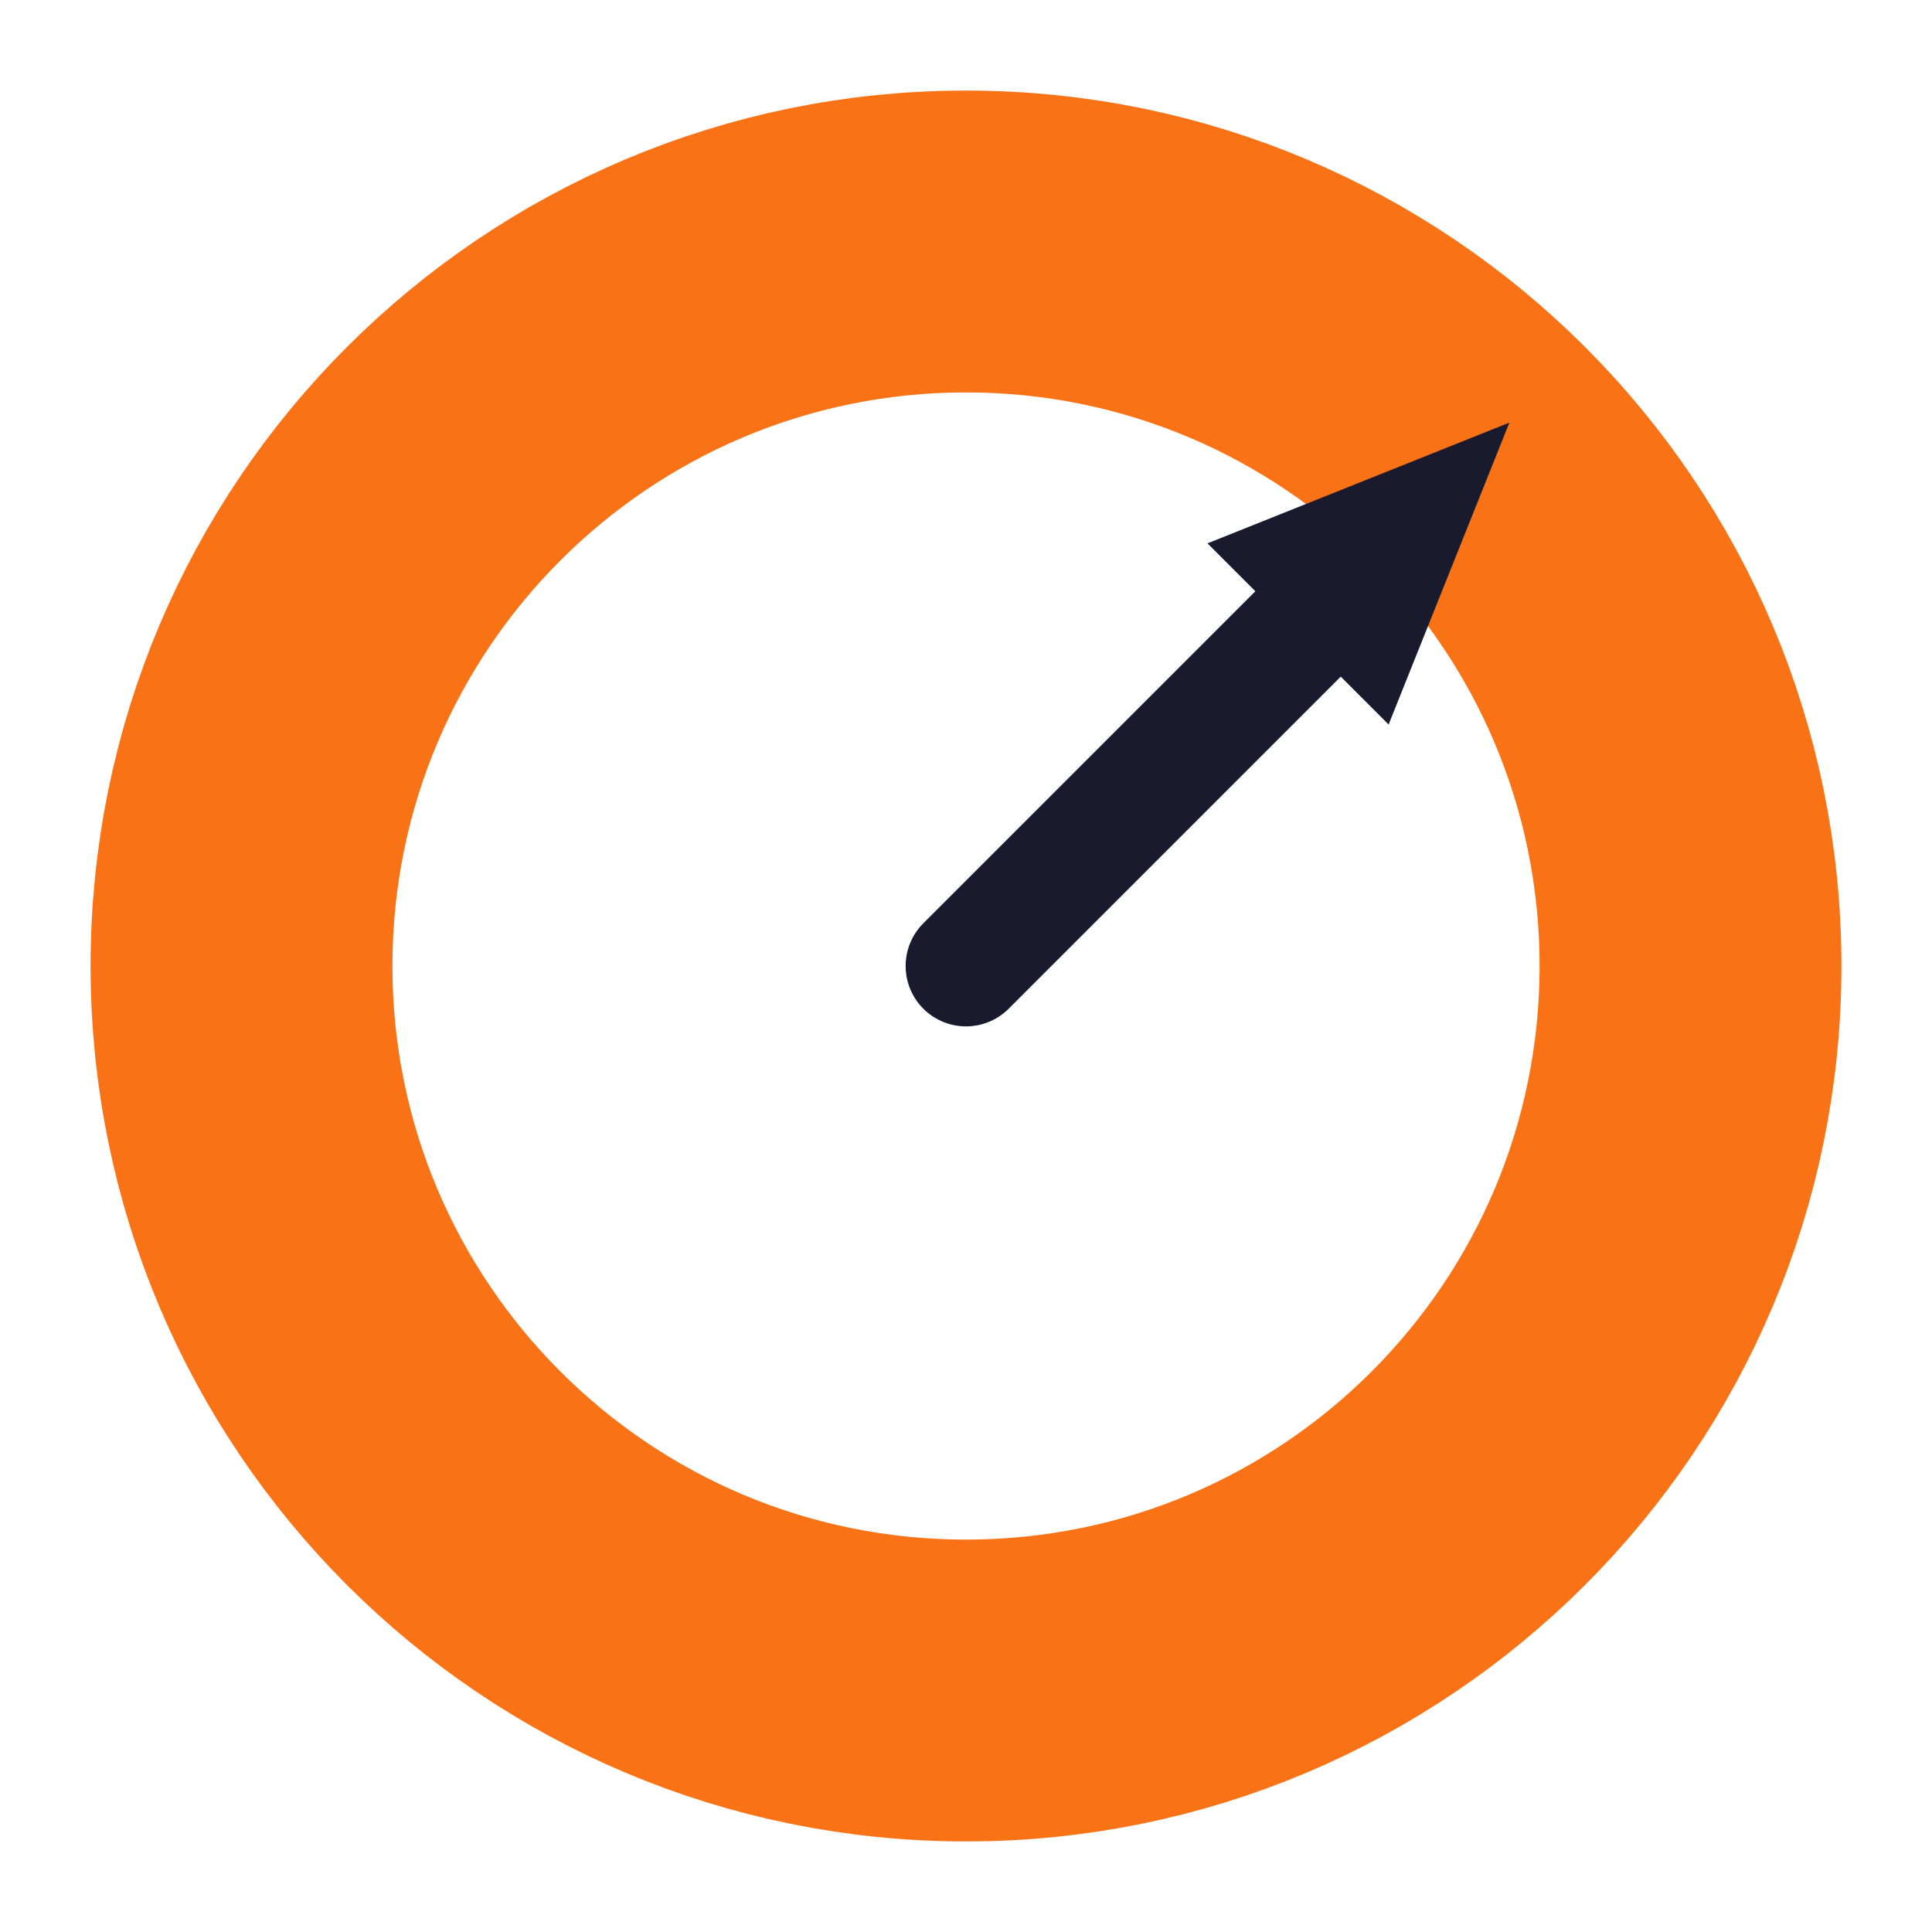
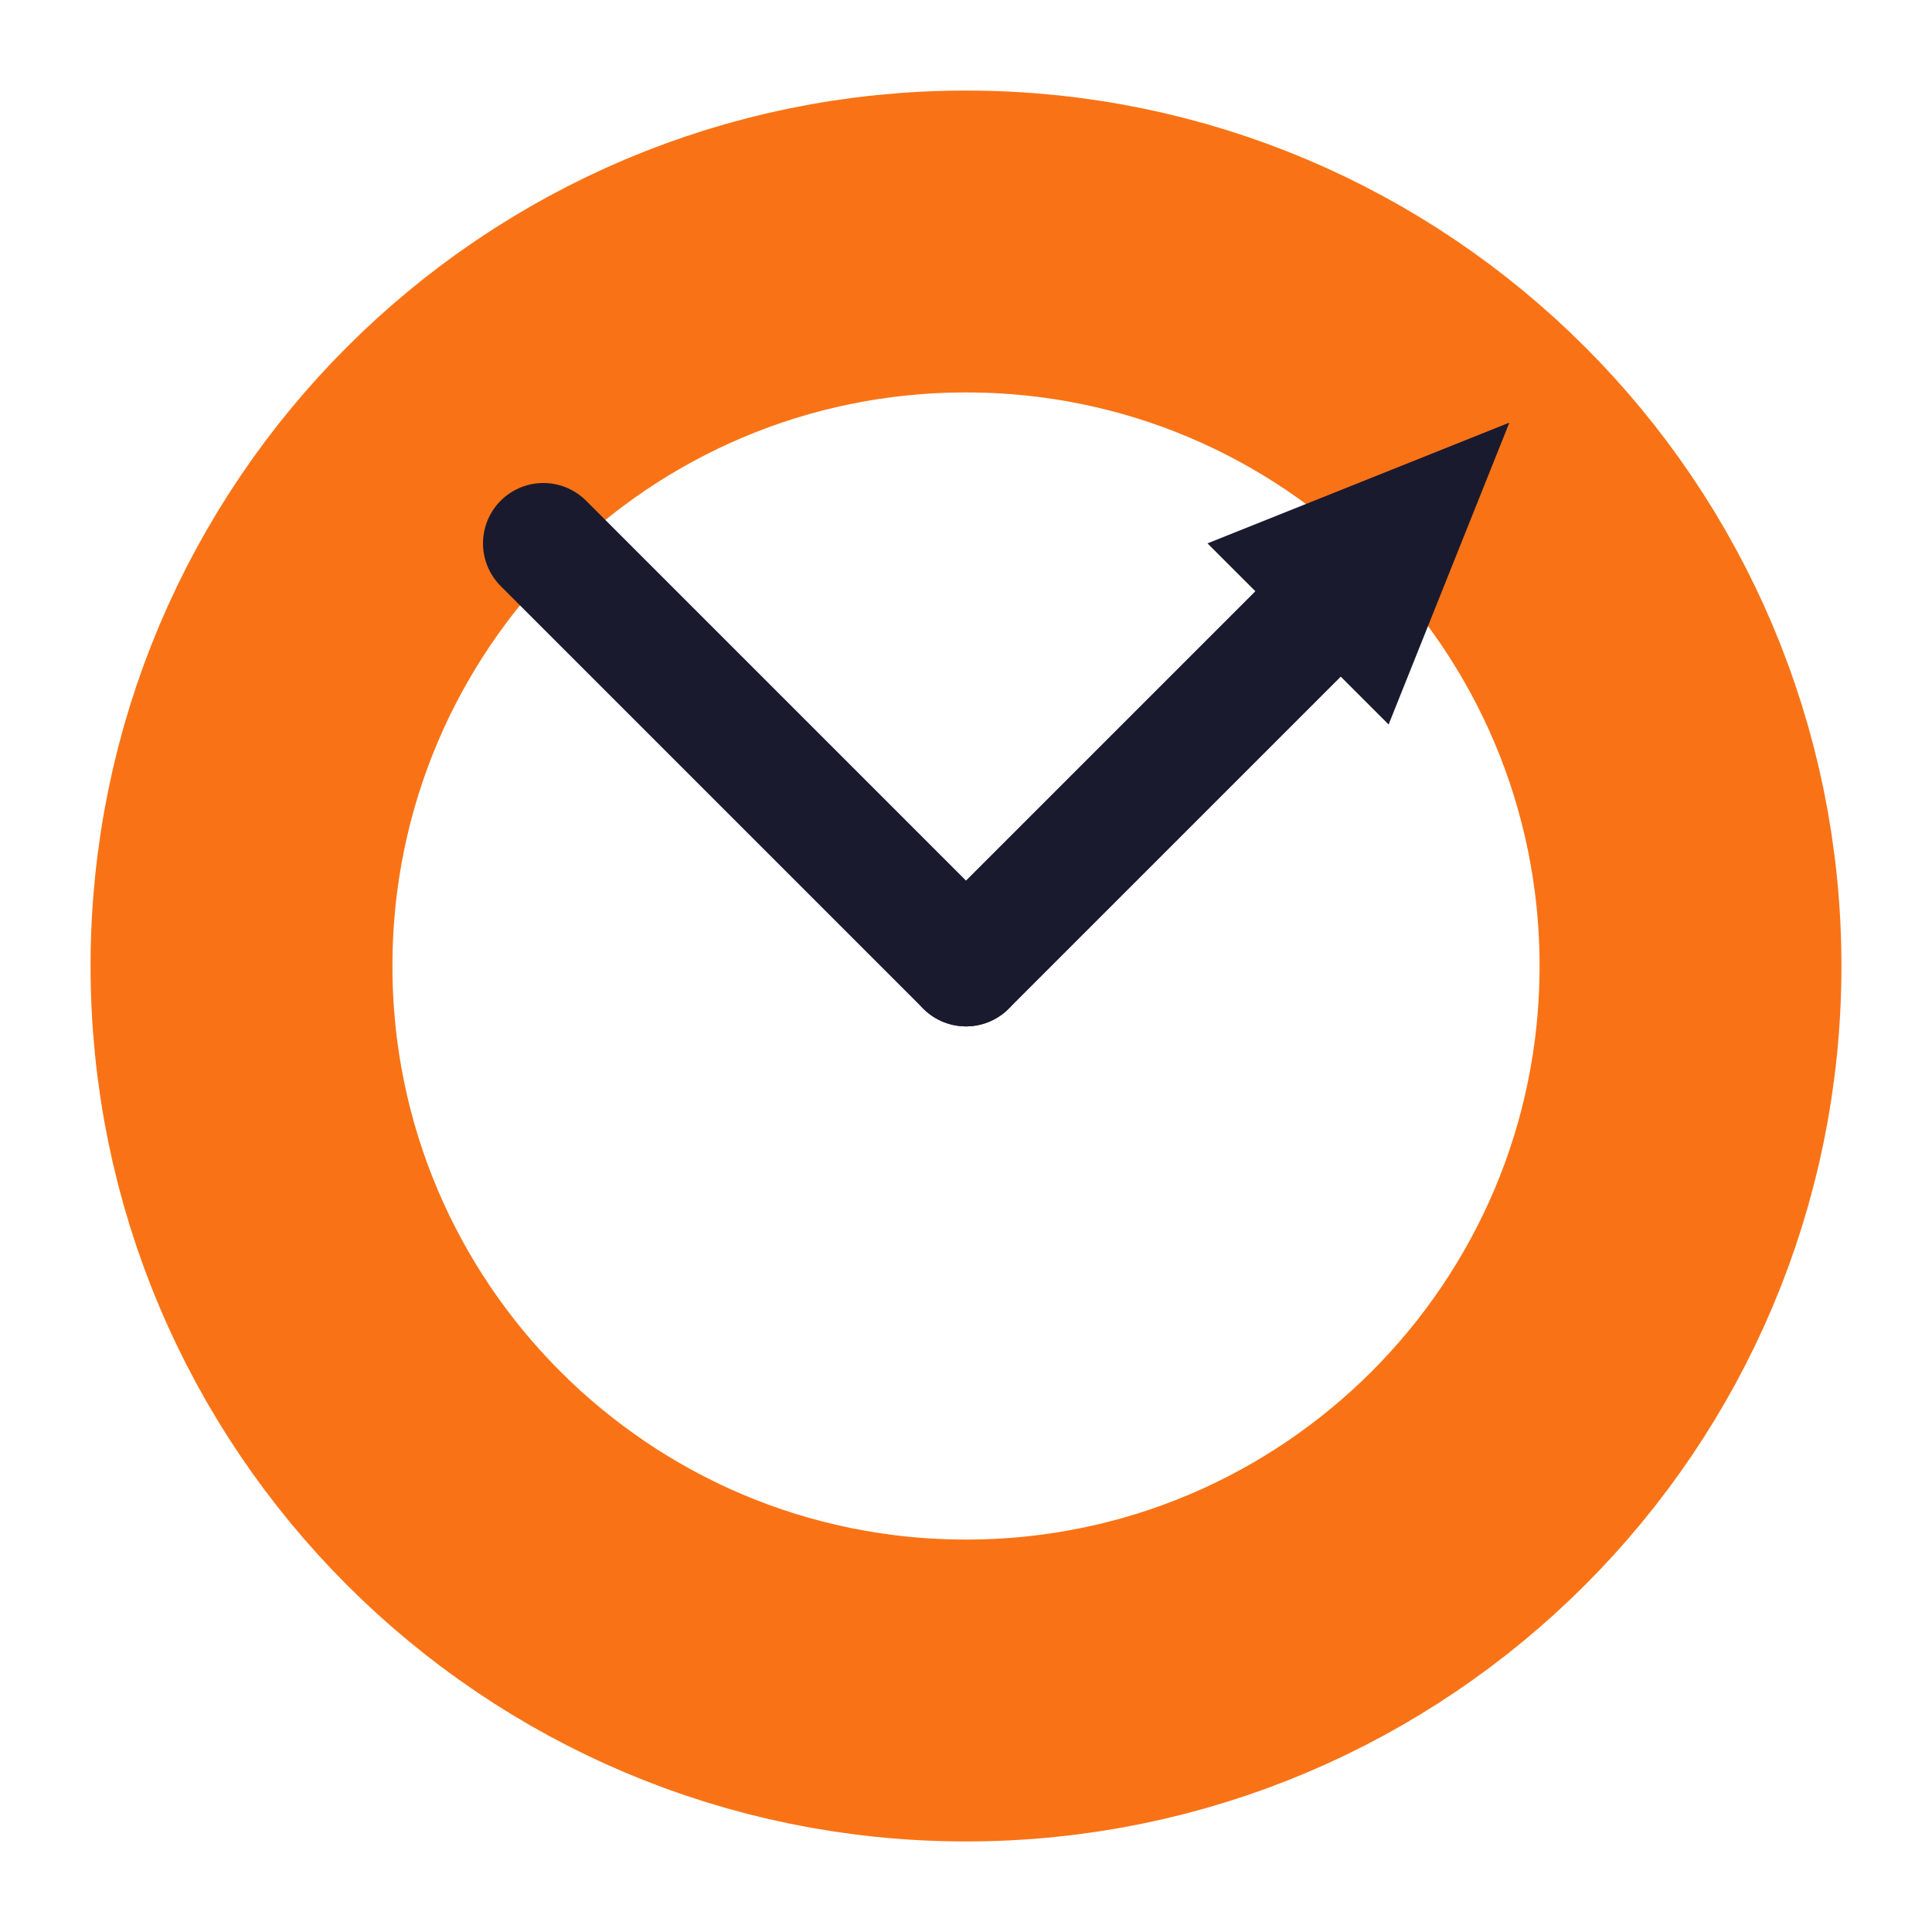
<svg xmlns="http://www.w3.org/2000/svg" viewBox="0 0 32 32">
  <rect width="32" height="32" fill="#ffffff" />
  <circle cx="16" cy="16" r="12" fill="none" stroke="#f97316" stroke-width="5" />
+   <line x1="9" y1="9" x2="16" y2="16" stroke="#1a1a2e" stroke-width="2" stroke-linecap="round" />
  <line x1="16" y1="16" x2="22" y2="10" stroke="#1a1a2e" stroke-width="2" stroke-linecap="round" />
  <polygon points="25,7 20,9 23,12" fill="#1a1a2e" />
</svg>
